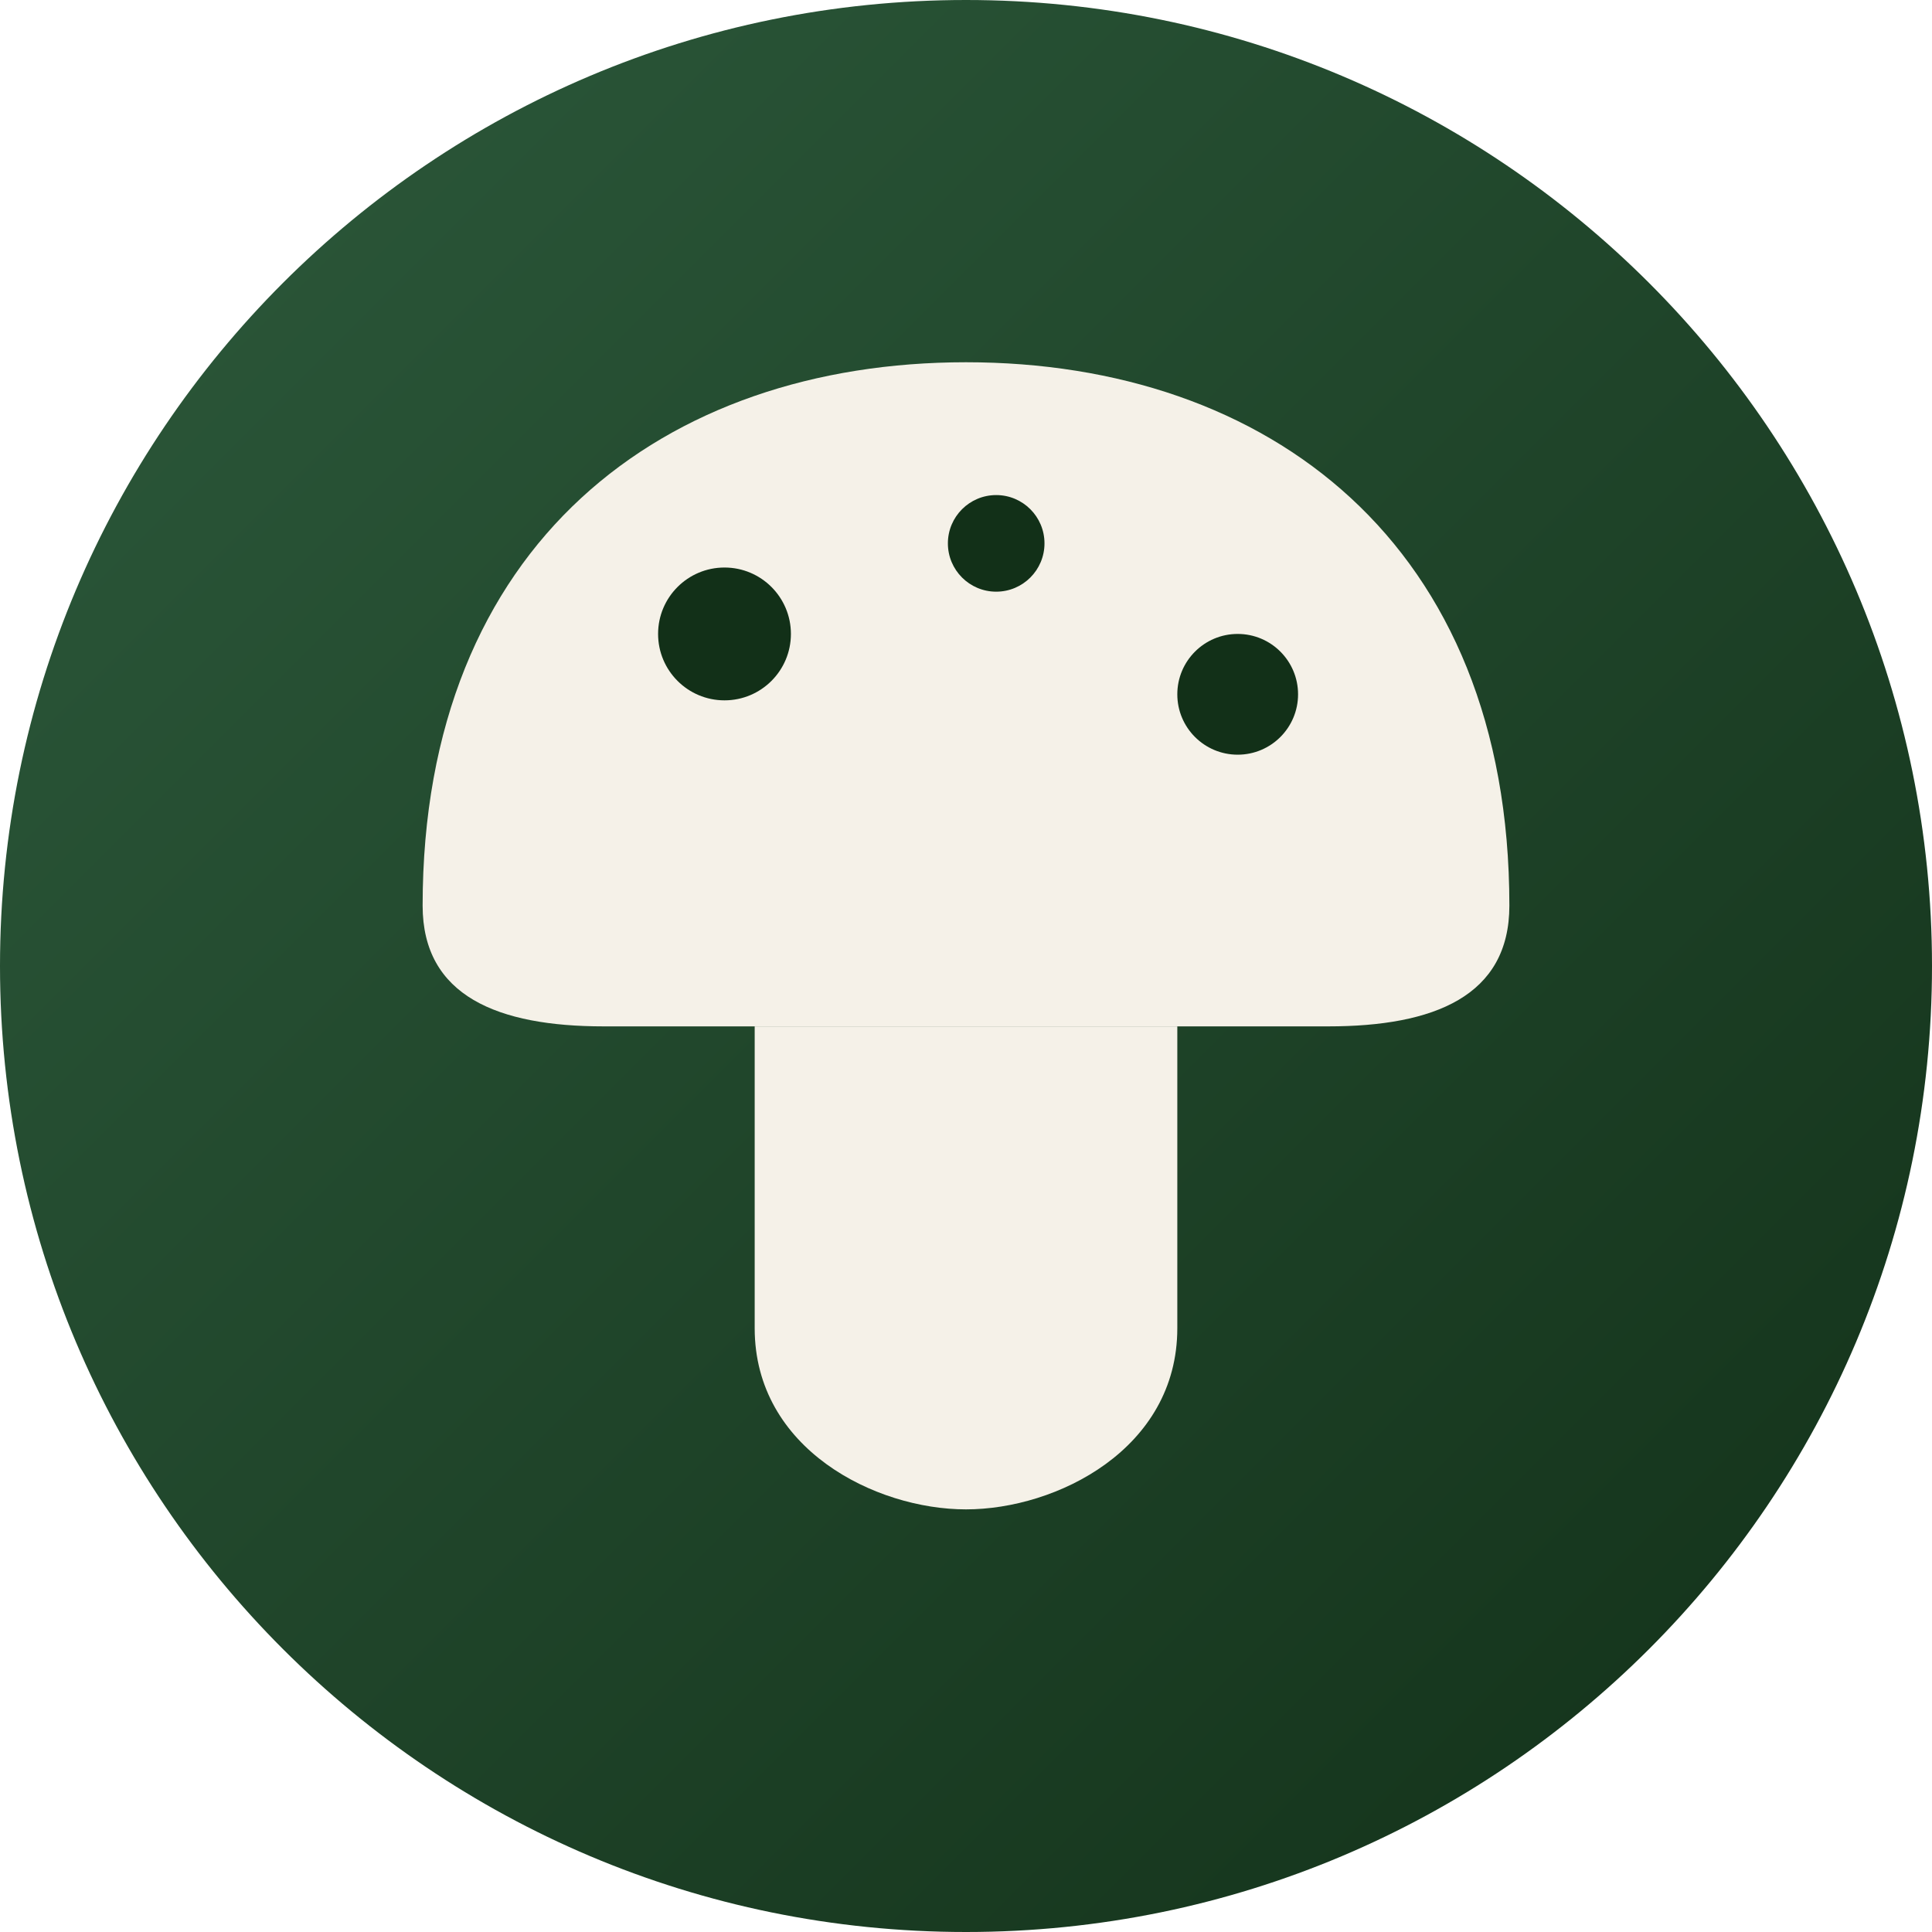
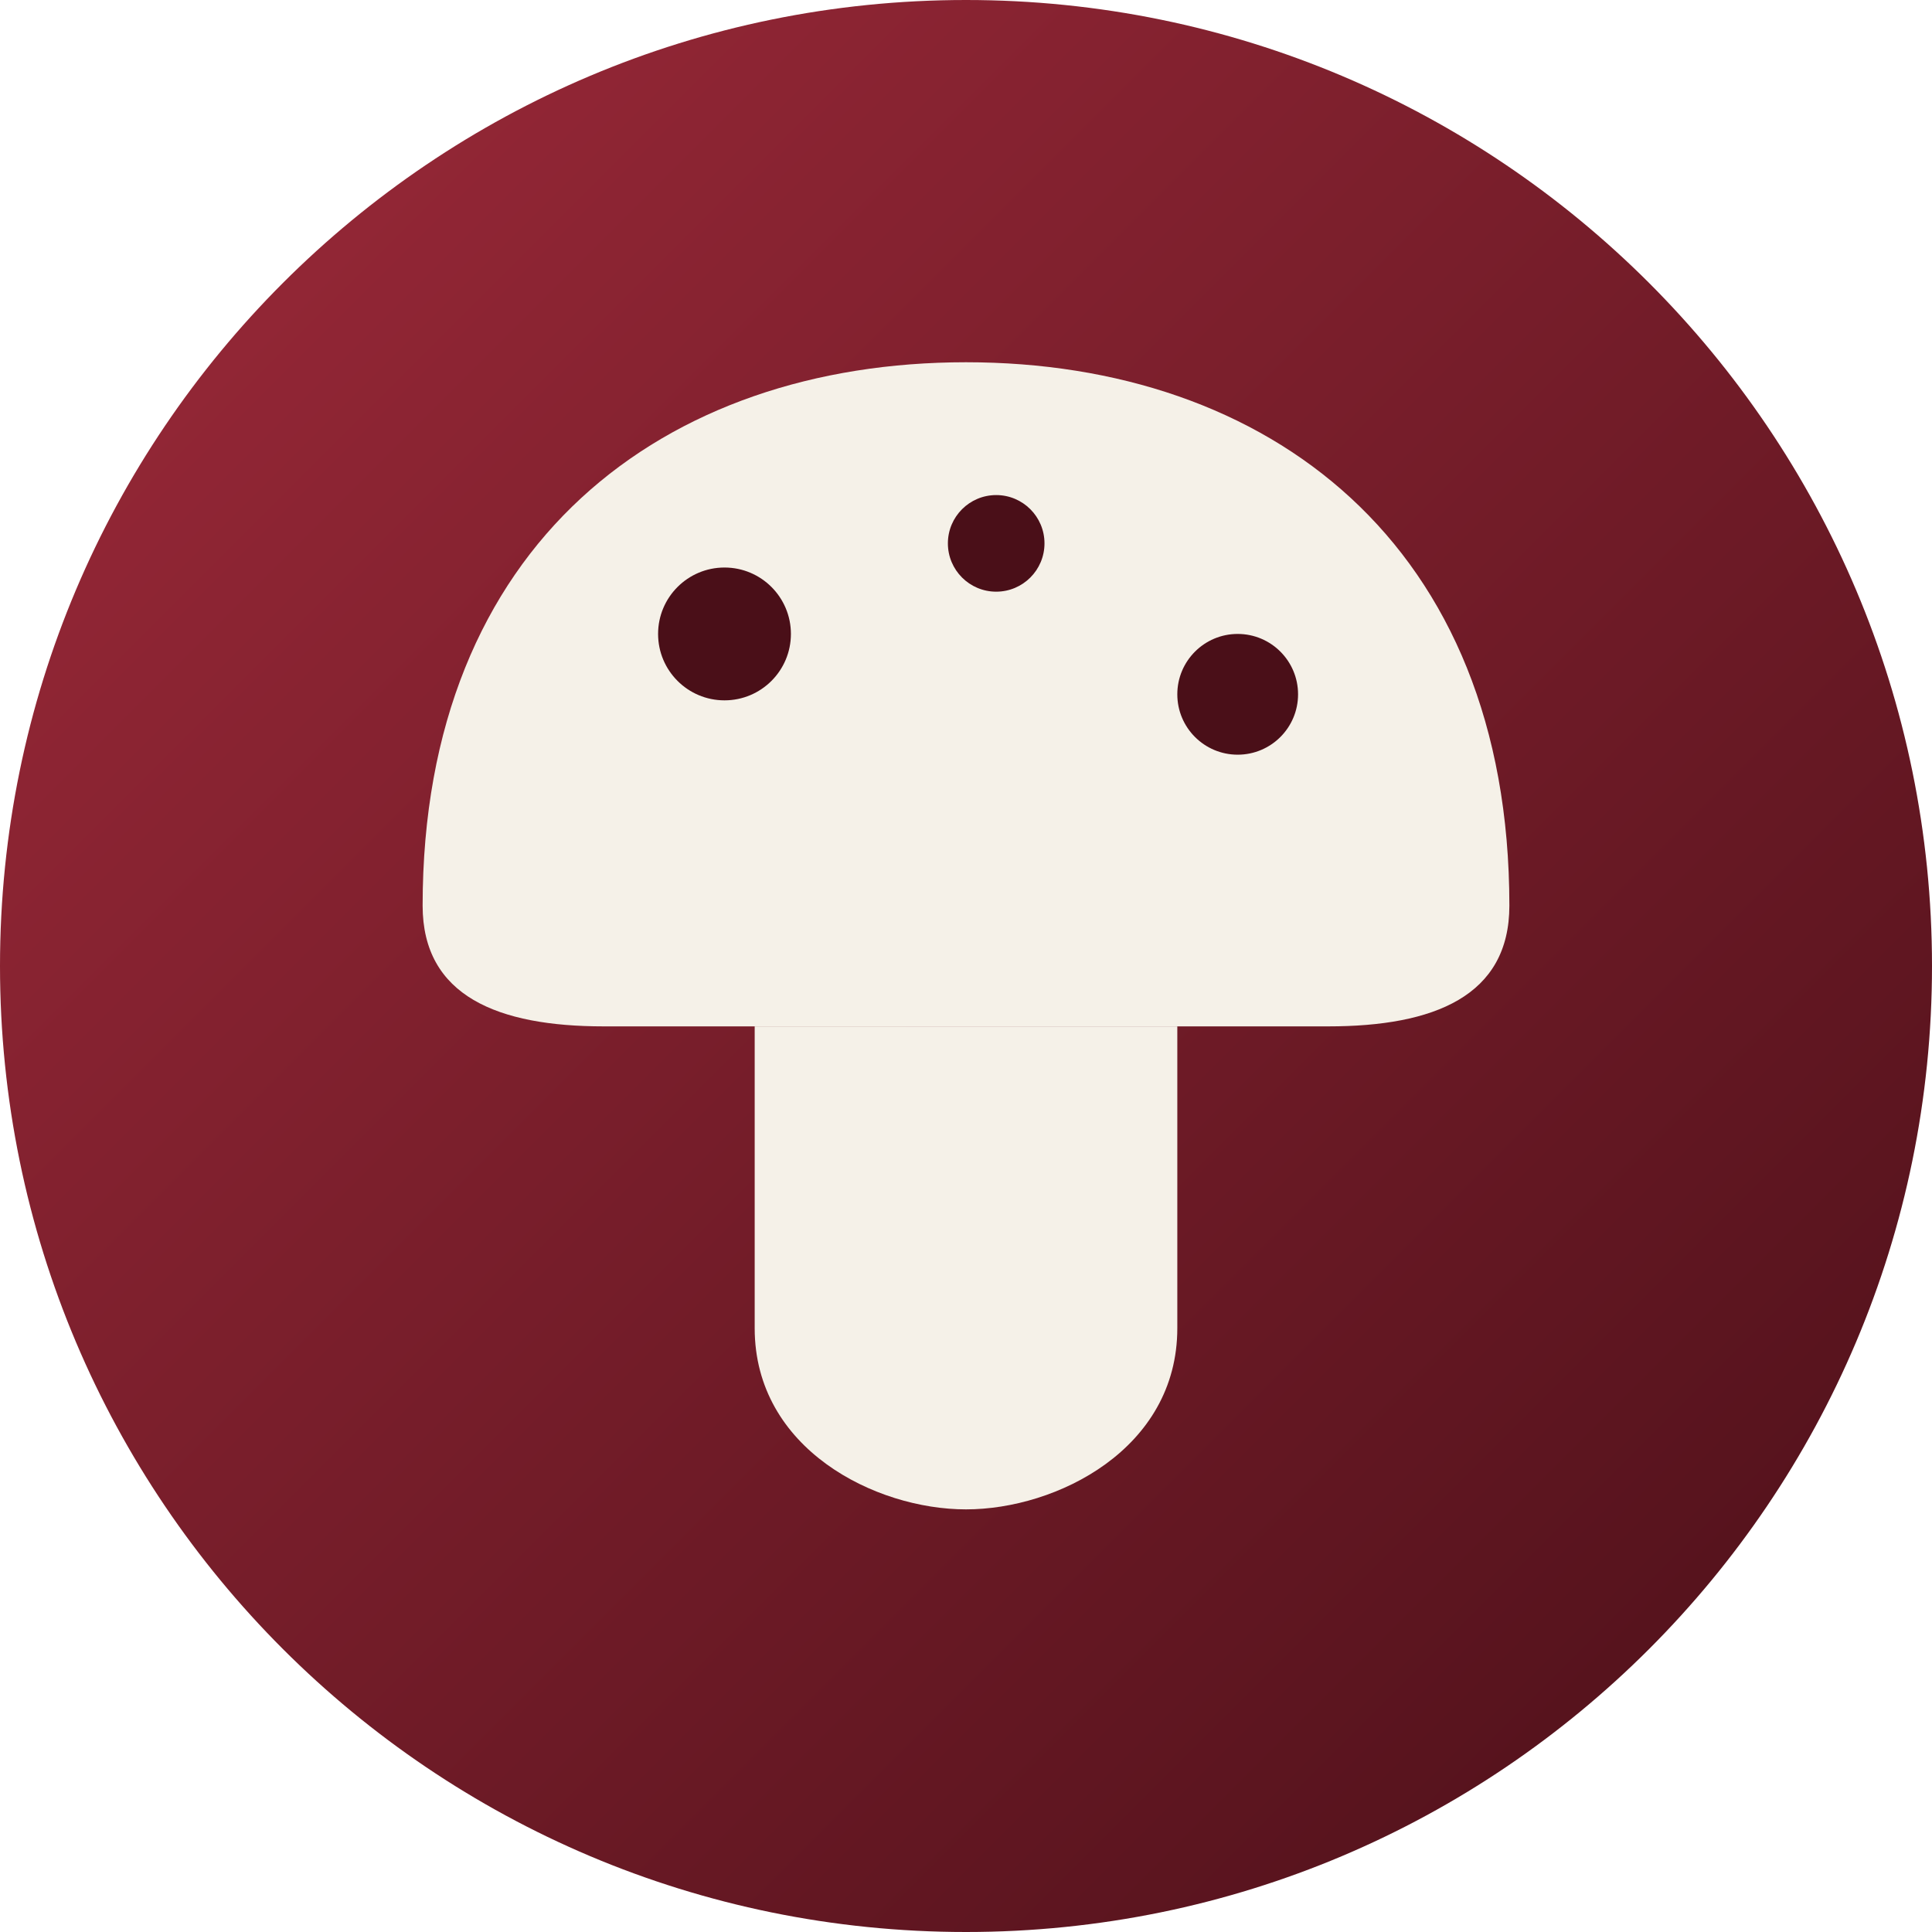
<svg xmlns="http://www.w3.org/2000/svg" viewBox="0 0 64 64">
  <defs>
-     <linearGradient id="pfLogoGreen" x1="0" y1="0" x2="1" y2="1">
-       <stop offset="0%" stop-color="#2D5A3C" />
-       <stop offset="100%" stop-color="#123018" />
+     <linearGradient id="pfLogoMaroon" x1="0" y1="0" x2="1" y2="1">
+       <stop offset="0%" stop-color="#9E2A3A" />
+       <stop offset="100%" stop-color="#4A0F18" />
    </linearGradient>
  </defs>
-   <circle cx="32" cy="32" r="32" fill="url(#pfLogoGreen)" />
+   <circle cx="32" cy="32" r="32" fill="url(#pfLogoMaroon)" />
  <path d="M14 30 C14 18 22 12 32 12 C42 12 50 18 50 30 C50 33 47.5 34 44 34 L20 34 C16.5 34 14 33 14 30 Z" fill="#F5F1E8" />
  <path d="M25 34 L25 44 C25 48 29 50 32 50 C35 50 39 48 39 44 L39 34 Z" fill="#F5F1E8" />
-   <circle cx="24" cy="21" r="2.2" fill="#123018" />
-   <circle cx="33" cy="18" r="1.6" fill="#123018" />
-   <circle cx="41" cy="23" r="2" fill="#123018" />
+   <circle cx="24" cy="21" r="2.2" fill="#4A0F18" />
+   <circle cx="33" cy="18" r="1.6" fill="#4A0F18" />
+   <circle cx="41" cy="23" r="2" fill="#4A0F18" />
</svg>
